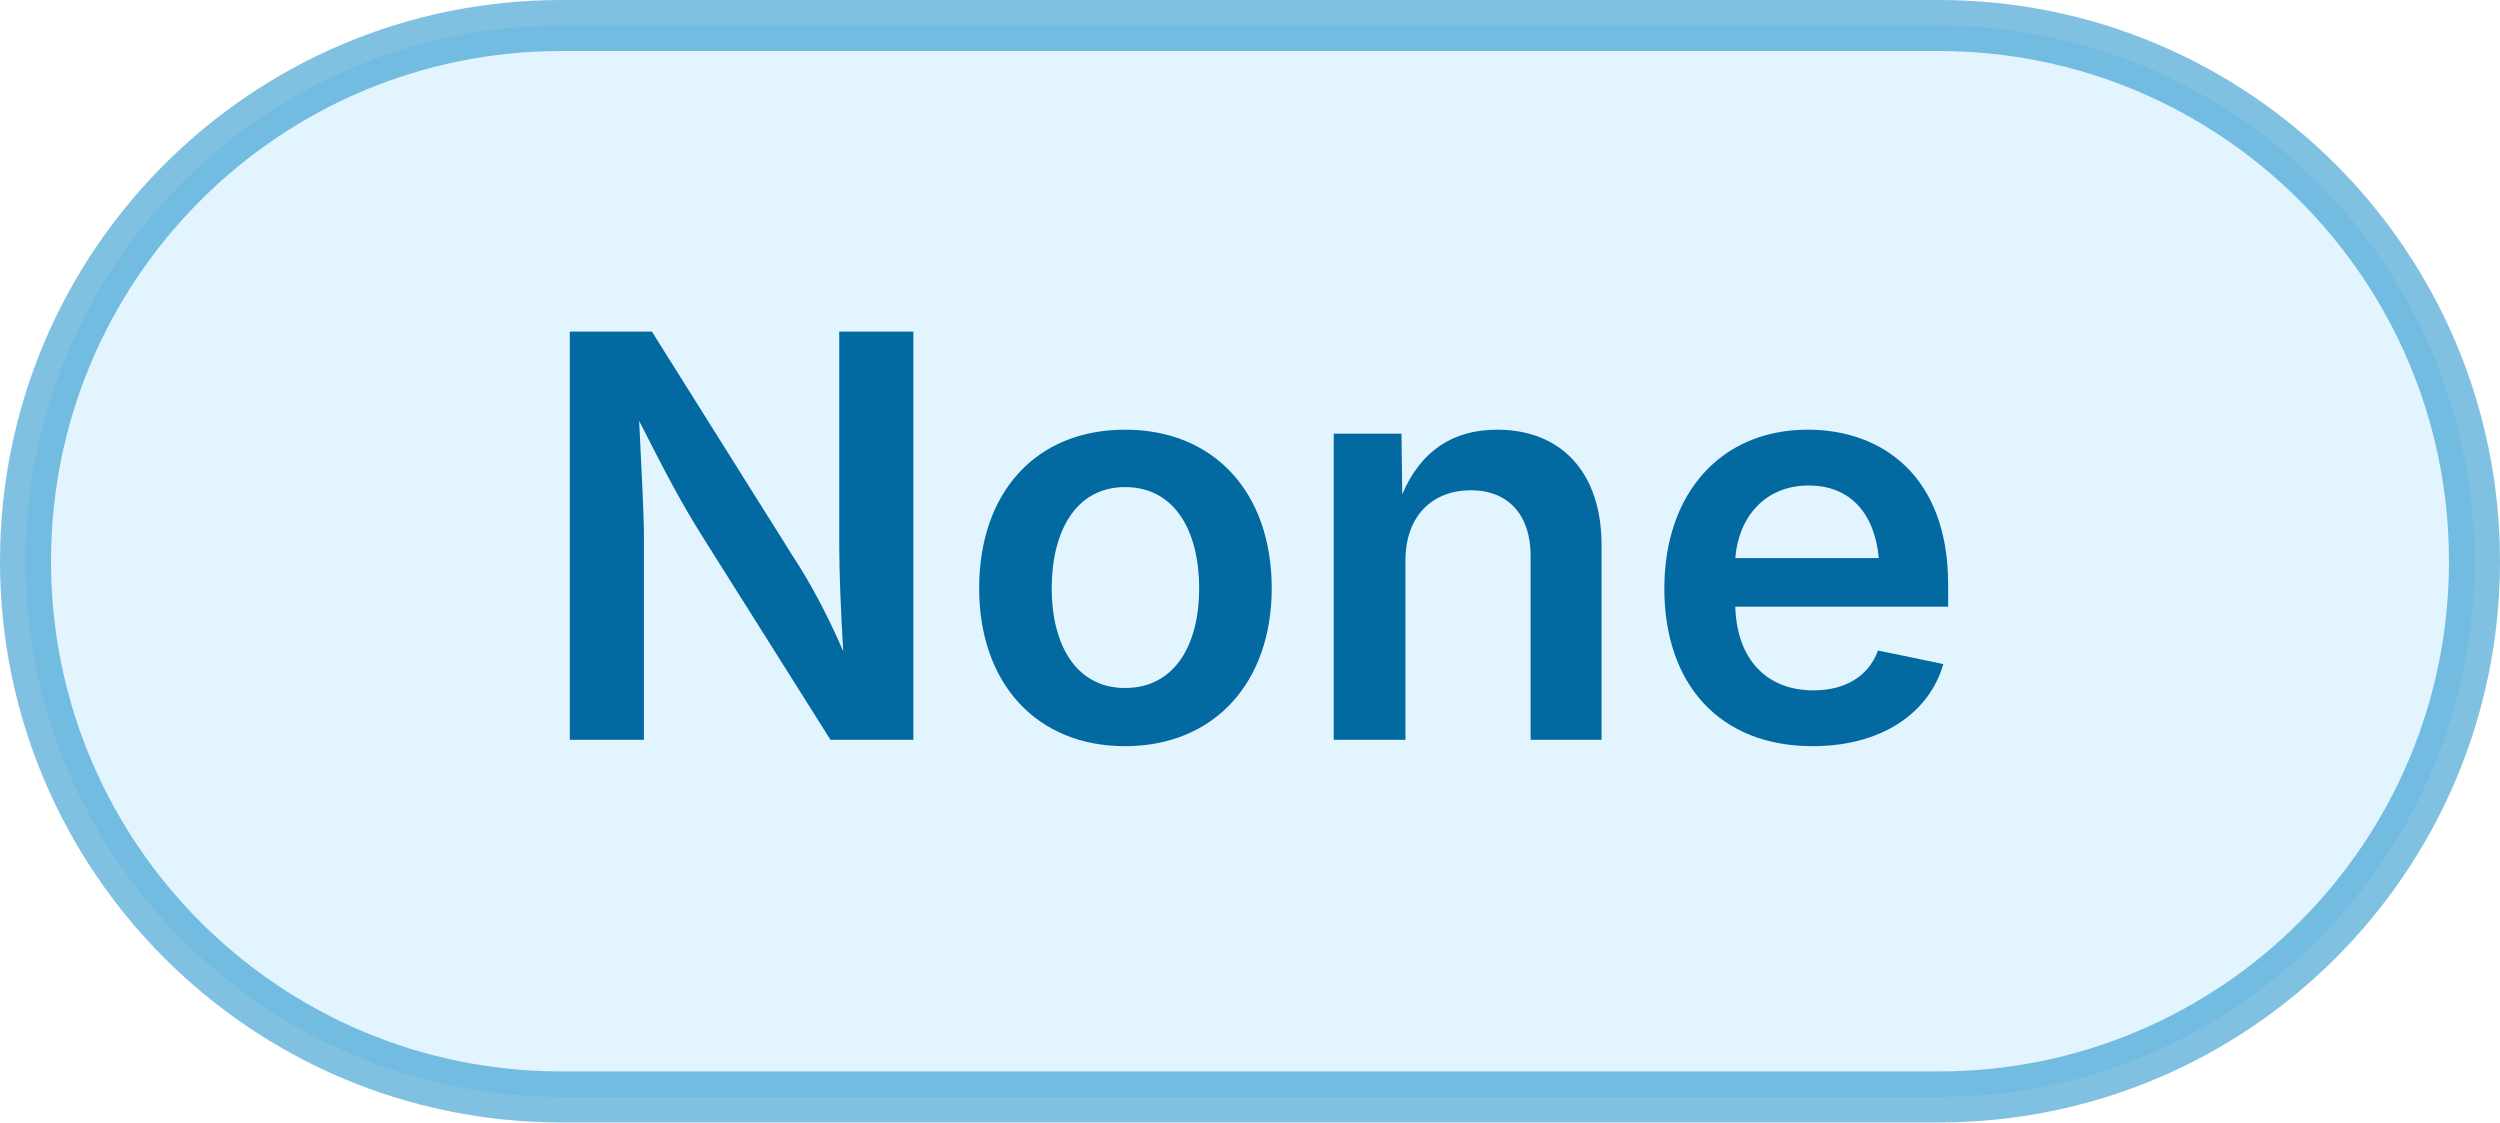
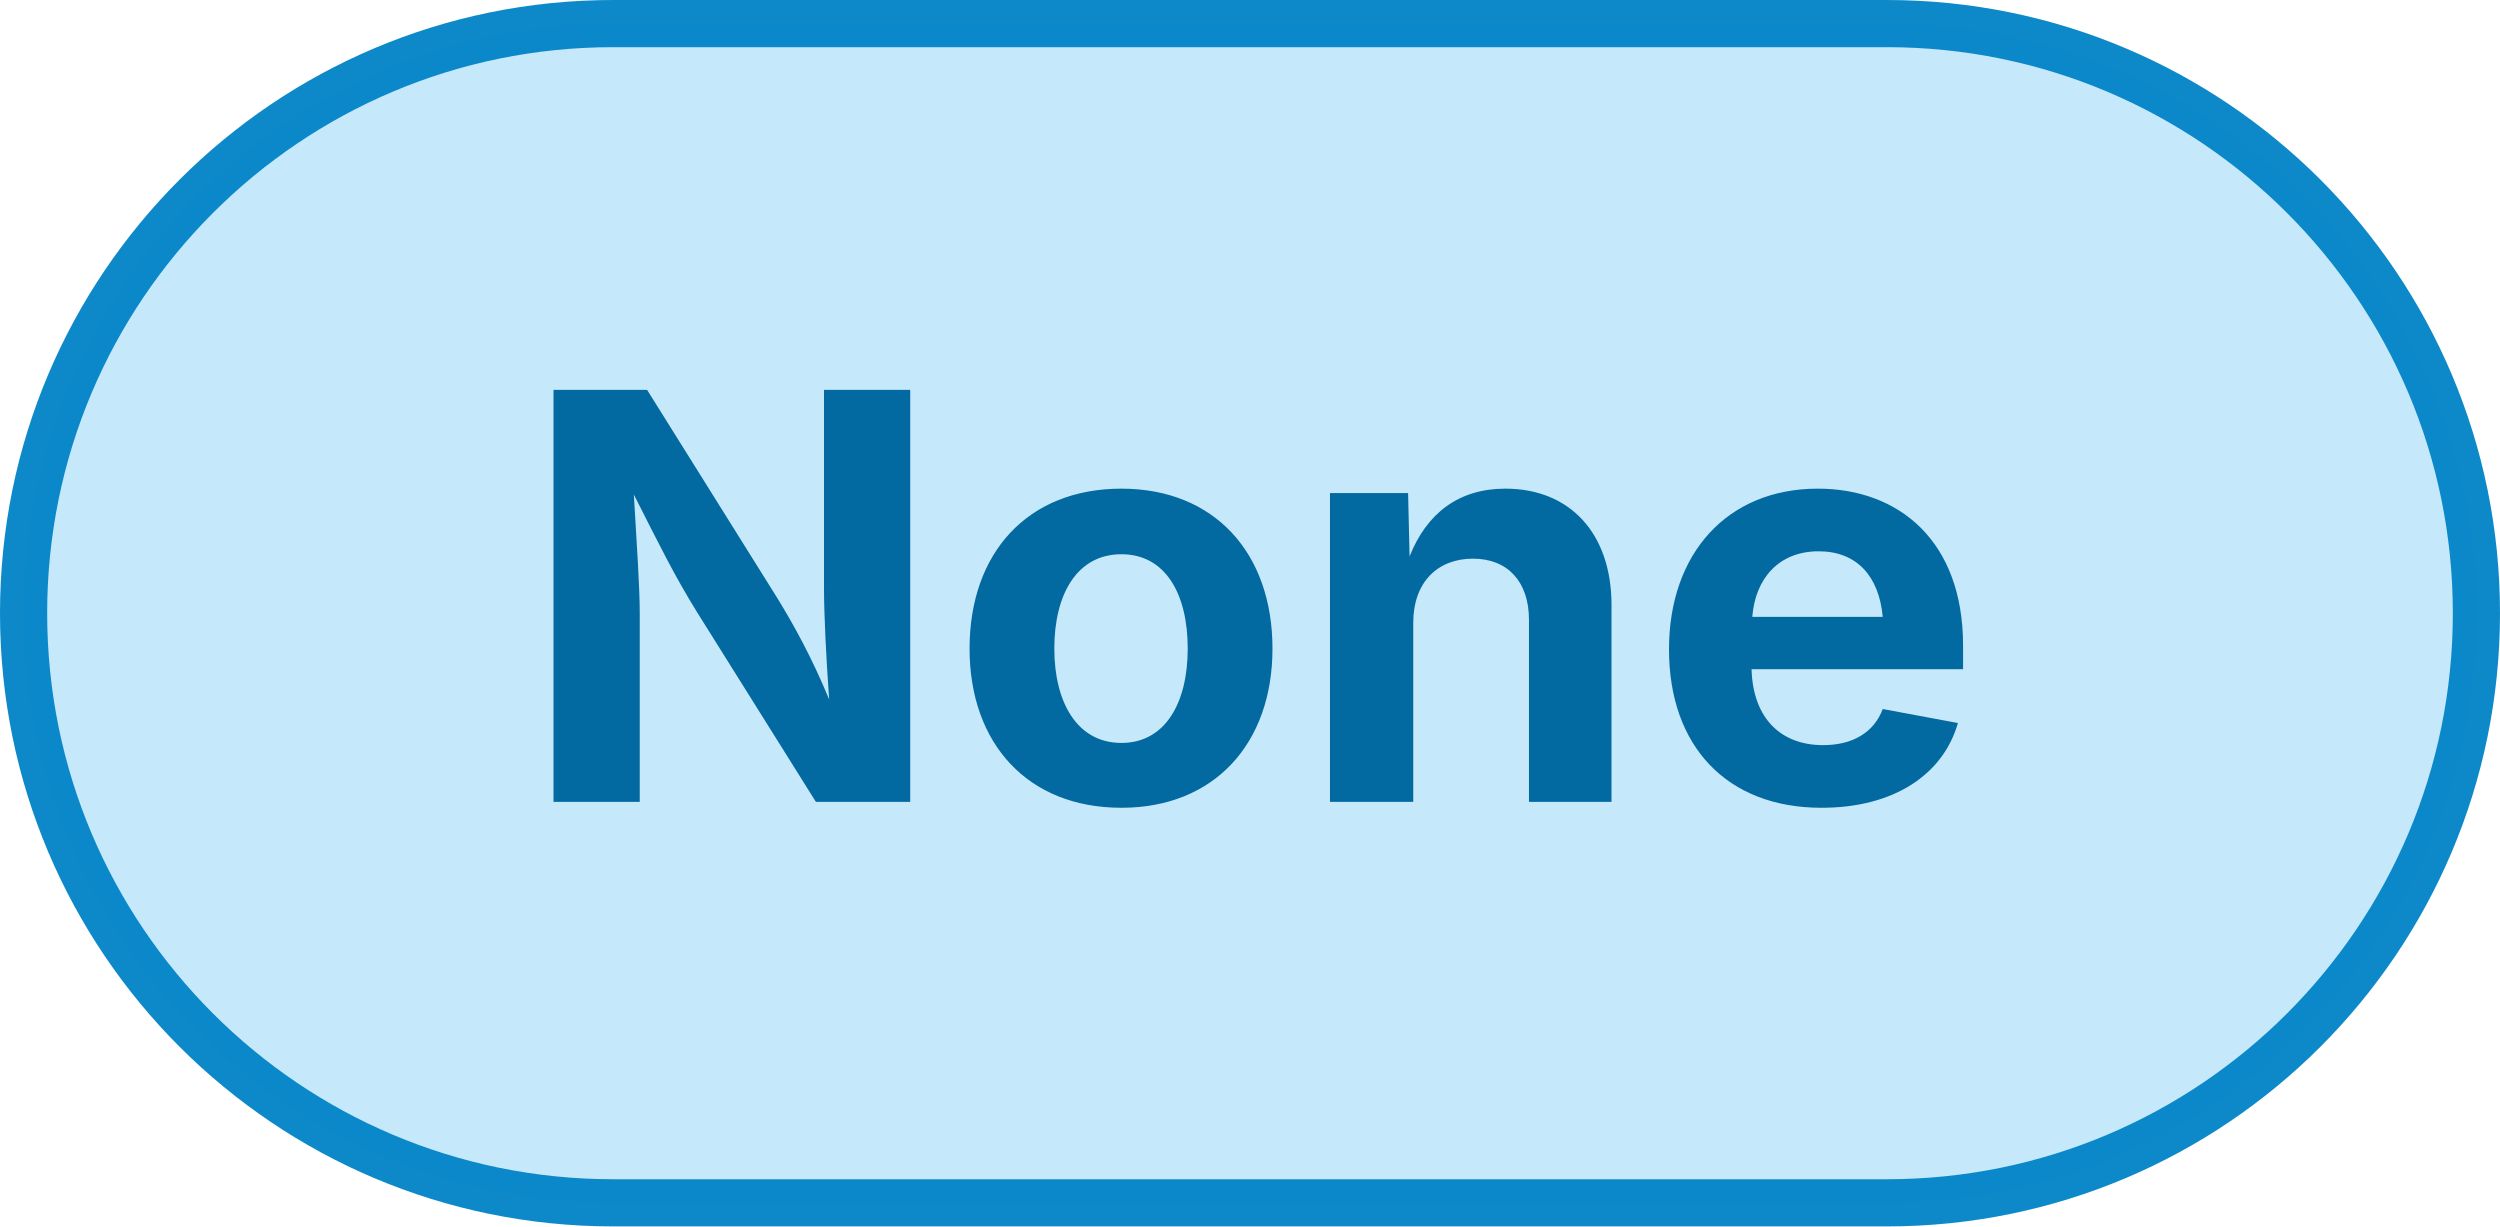
- <svg xmlns="http://www.w3.org/2000/svg" width="49" height="22" viewBox="0 0 49 22" role="img" aria-label="None">
-   <rect x="0.5" y="0.5" width="48" height="21" rx="10.5" fill="#0ea5e9" fill-opacity="0.12" stroke="#0284c7" stroke-opacity="0.5" />
-   <text x="24.5" y="14.5" text-anchor="middle" font-family="-apple-system,BlinkMacSystemFont,Segoe UI,sans-serif" font-size="11" font-weight="600" fill="#0369a1">None</text>
+ <svg xmlns="http://www.w3.org/2000/svg" width="53" height="26" viewBox="0 0 53 26" role="img" aria-label="None">
+   <rect x="0.5" y="0.5" width="52" height="25" rx="12.5" fill="#0ea5e9" fill-opacity="0.24" stroke="#0284c7" stroke-opacity="0.95" />
+   <text x="26.5" y="17" text-anchor="middle" font-family="-apple-system,BlinkMacSystemFont,Segoe UI,sans-serif" font-size="12" font-weight="700" fill="#0369a1">None</text>
</svg>
